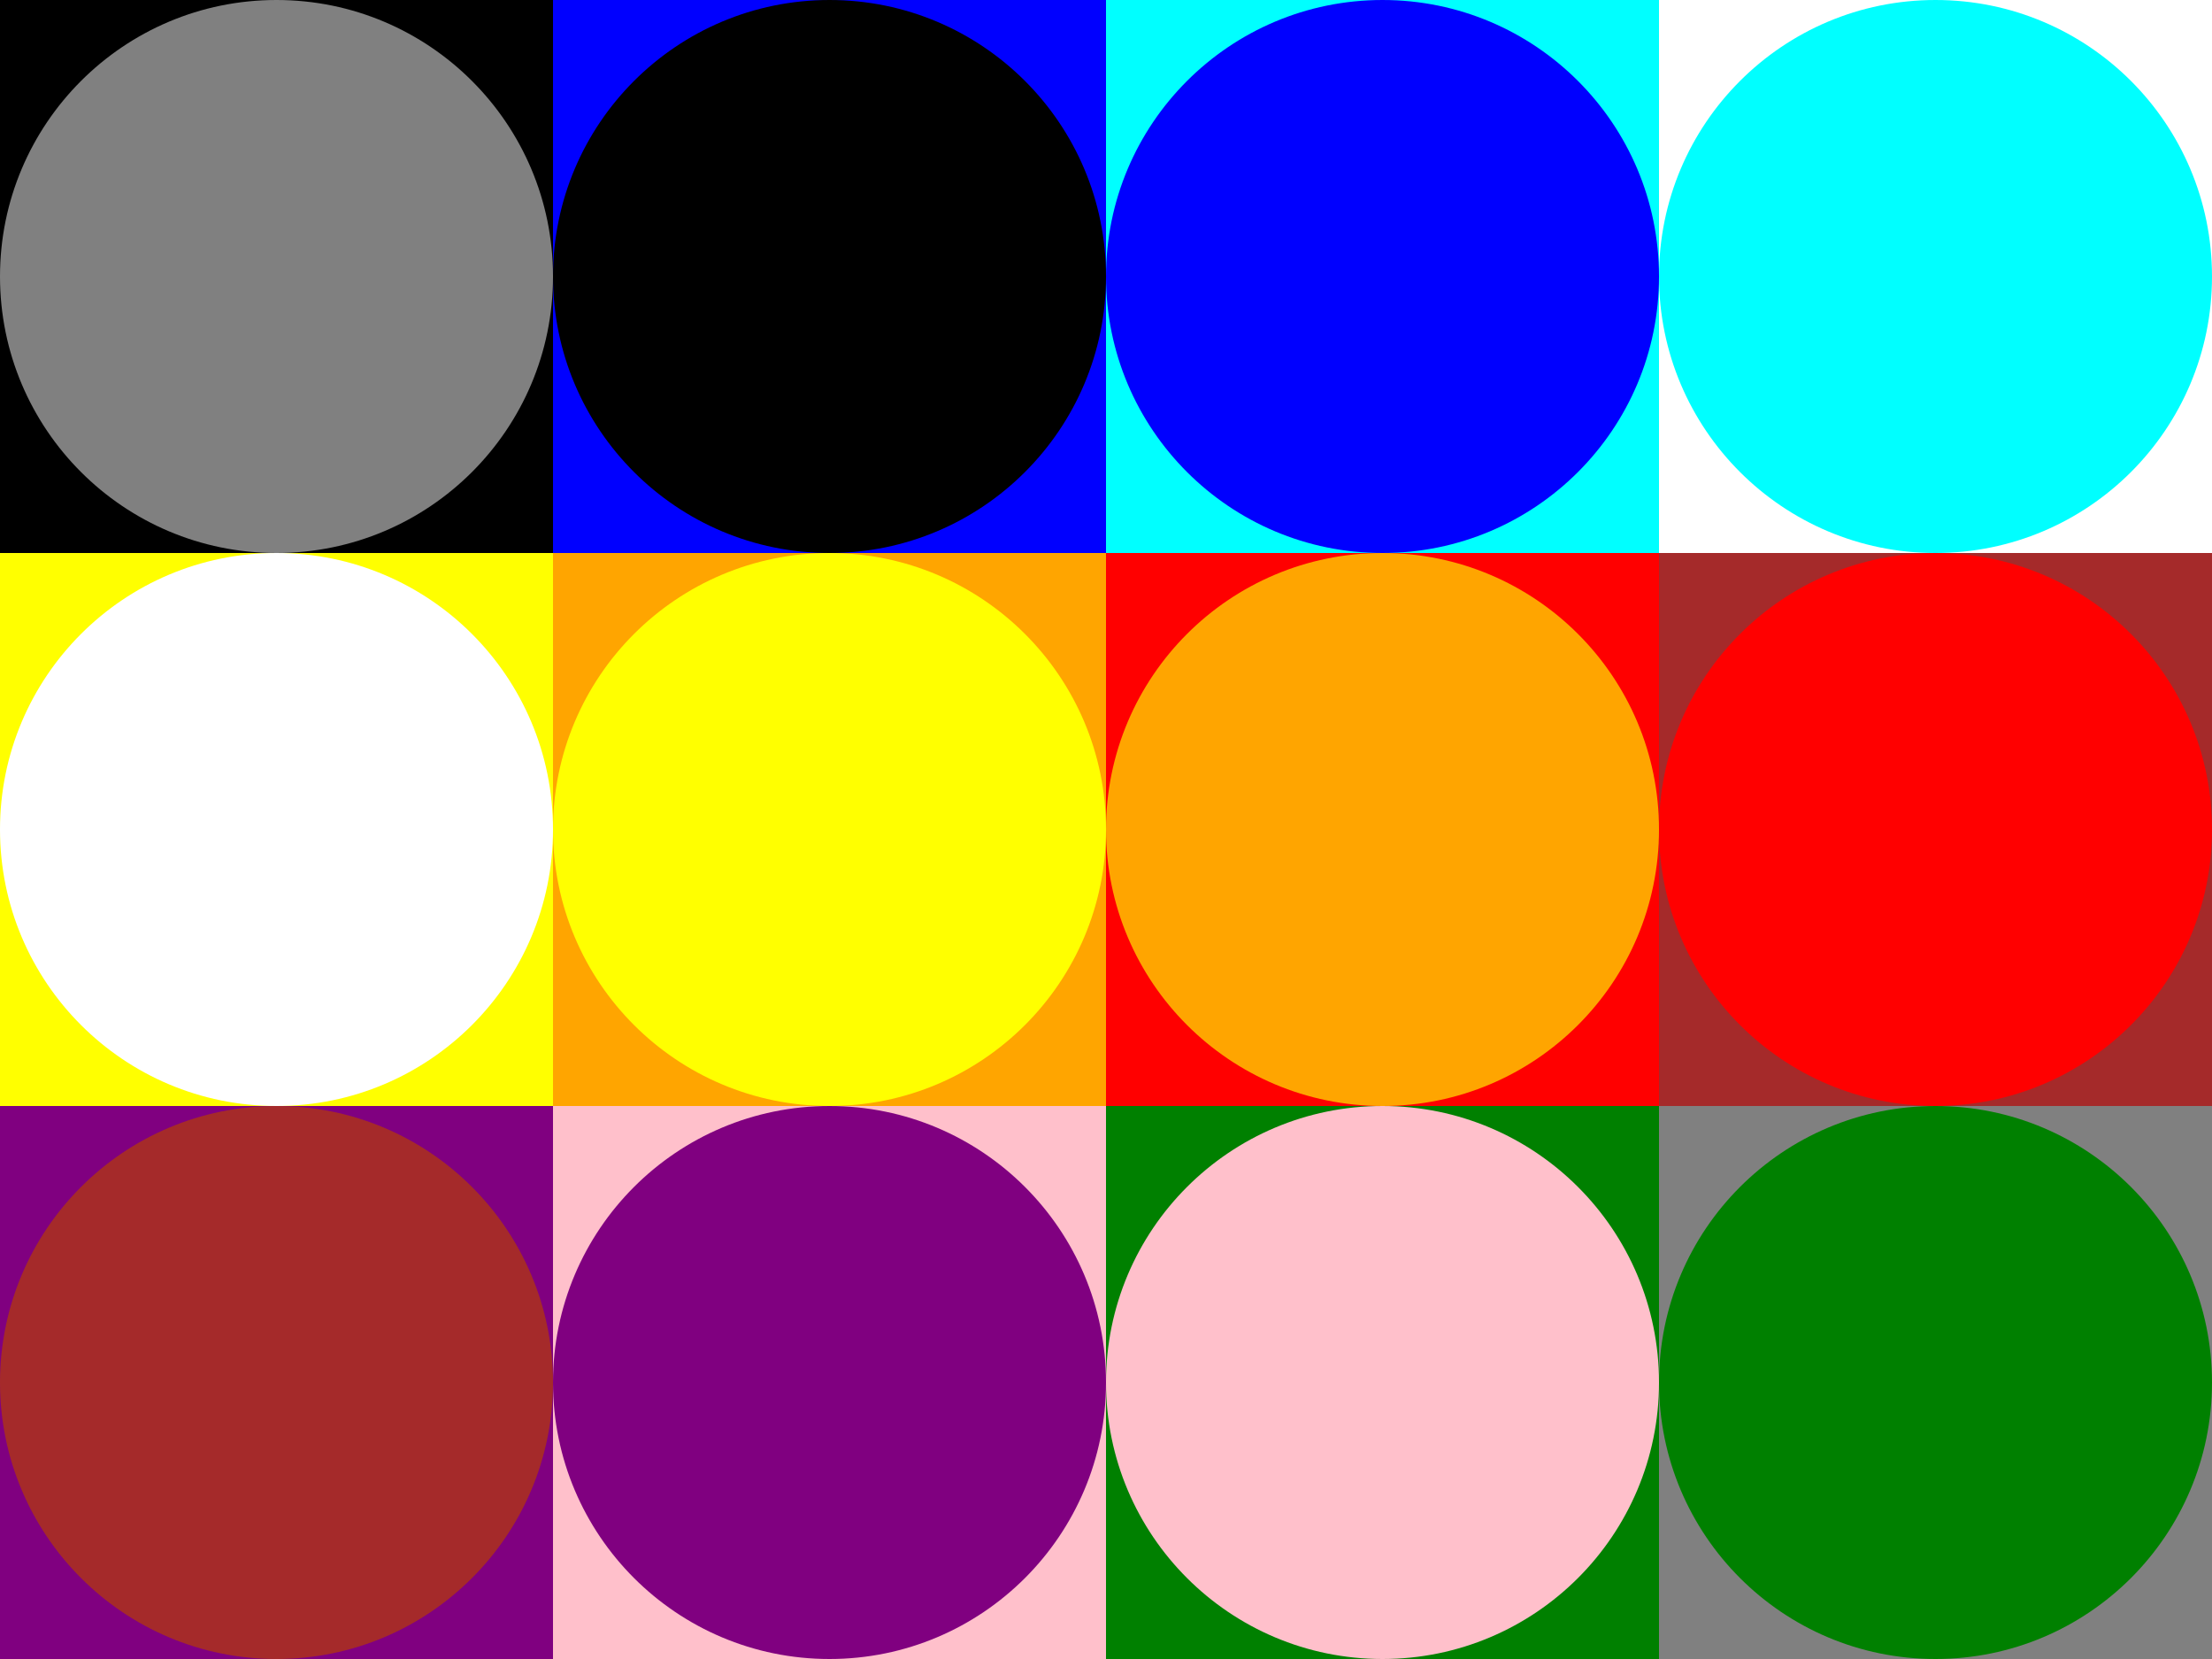
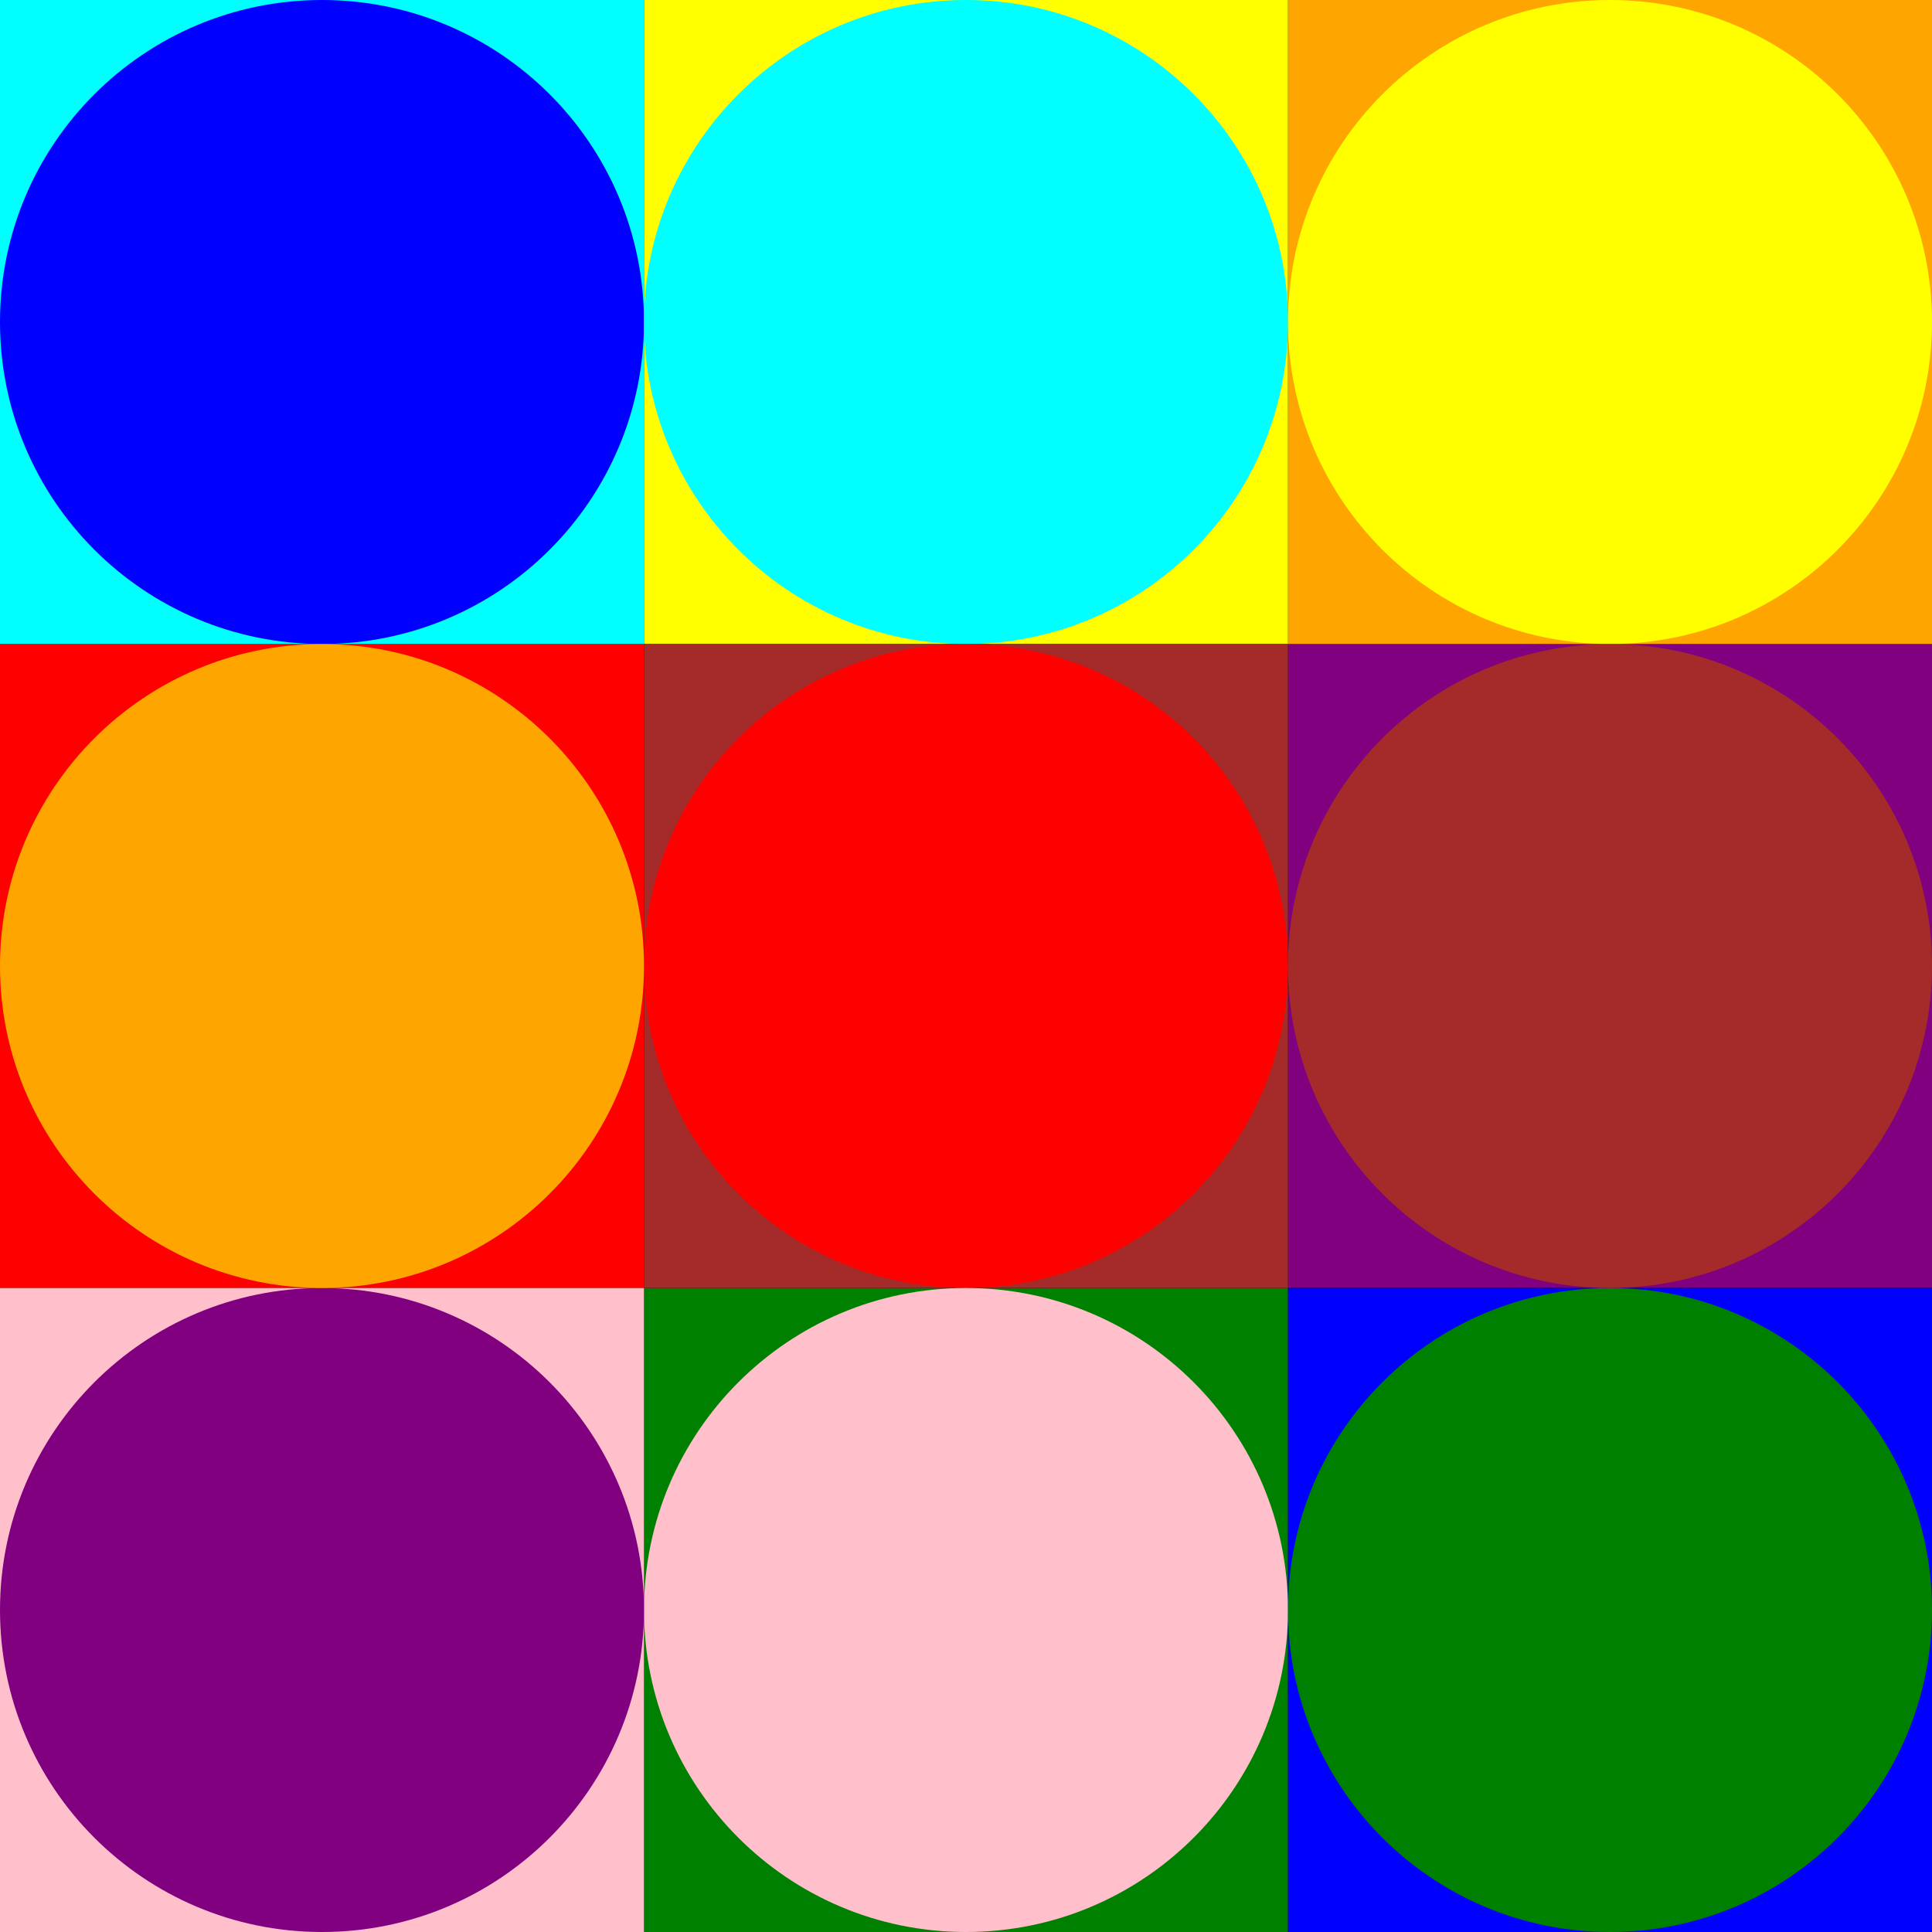
- <svg xmlns="http://www.w3.org/2000/svg" height="150" viewBox="0 0 200 150" width="200">
-   <rect fill="black" height="150" width="200" x="0" y="0" />
+ <svg xmlns="http://www.w3.org/2000/svg" height="150" viewBox="0 0 150 150" width="150">
+   <rect fill="black" height="150" width="150" x="0" y="0" />
  <g class="layer" data-layer="root">
-     <g data-object="--pink_bg" style="fill: green;transform-box: fill-box;" transform-origin="125 125">
+     <g data-object="--orange_bg" style="fill: red;transform-box: fill-box;" transform-origin="25 75">
+       <rect height="50" width="50" x="0" y="50" />
+     </g>
+     <g data-object="--brown_bg" style="fill: purple;transform-box: fill-box;" transform-origin="125 75">
+       <rect height="50" width="50" x="100" y="50" />
+     </g>
+     <g data-object="--yellow_bg" style="fill: orange;transform-box: fill-box;" transform-origin="125 25">
+       <rect height="50" width="50" x="100" y="0" />
+     </g>
+     <g data-object="--pink_bg" style="fill: green;transform-box: fill-box;" transform-origin="75 125">
+       <rect height="50" width="50" x="50" y="100" />
+     </g>
+     <g data-object="--blue_bg" style="fill: cyan;transform-box: fill-box;" transform-origin="25 25">
+       <rect height="50" width="50" x="0" y="0" />
+     </g>
+     <g data-object="--cyan_bg" style="fill: yellow;transform-box: fill-box;" transform-origin="75 25">
+       <rect height="50" width="50" x="50" y="0" />
+     </g>
+     <g data-object="--green_bg" style="fill: blue;transform-box: fill-box;" transform-origin="125 125">
      <rect height="50" width="50" x="100" y="100" />
    </g>
-     <g data-object="--orange_bg" style="fill: red;transform-box: fill-box;" transform-origin="125 75">
-       <rect height="50" width="50" x="100" y="50" />
-     </g>
-     <g data-object="--gray_bg" style="fill: black;transform-box: fill-box;" transform-origin="25 25">
-       <rect height="50" width="50" x="0" y="0" />
-     </g>
-     <g data-object="--yellow_bg" style="fill: orange;transform-box: fill-box;" transform-origin="75 75">
-       <rect height="50" width="50" x="50" y="50" />
-     </g>
-     <g data-object="--blue_bg" style="fill: cyan;transform-box: fill-box;" transform-origin="125 25">
-       <rect height="50" width="50" x="100" y="0" />
-     </g>
-     <g data-object="--purple_bg" style="fill: pink;transform-box: fill-box;" transform-origin="75 125">
-       <rect height="50" width="50" x="50" y="100" />
-     </g>
-     <g data-object="--white_bg" style="fill: yellow;transform-box: fill-box;" transform-origin="25 75">
-       <rect height="50" width="50" x="0" y="50" />
-     </g>
-     <g data-object="--brown_bg" style="fill: purple;transform-box: fill-box;" transform-origin="25 125">
+     <g data-object="--purple_bg" style="fill: pink;transform-box: fill-box;" transform-origin="25 125">
      <rect height="50" width="50" x="0" y="100" />
    </g>
-     <g data-object="--green_bg" style="fill: gray;transform-box: fill-box;" transform-origin="175 125">
-       <rect height="50" width="50" x="150" y="100" />
-     </g>
-     <g data-object="--red_bg" style="fill: brown;transform-box: fill-box;" transform-origin="175 75">
-       <rect height="50" width="50" x="150" y="50" />
-     </g>
-     <g data-object="--cyan_bg" style="fill: white;transform-box: fill-box;" transform-origin="175 25">
-       <rect height="50" width="50" x="150" y="0" />
-     </g>
-     <g data-object="--black_bg" style="fill: blue;transform-box: fill-box;" transform-origin="75 25">
-       <rect height="50" width="50" x="50" y="0" />
+     <g data-object="--red_bg" style="fill: brown;transform-box: fill-box;" transform-origin="75 75">
+       <rect height="50" width="50" x="50" y="50" />
    </g>
  </g>
  <g class="layer" data-layer="circles">
-     <g data-object="--gray" style="fill: gray;transform-box: fill-box;" transform-origin="25 25">
+     <g data-object="--blue" style="fill: blue;transform-box: fill-box;" transform-origin="25 25">
      <circle cx="25" cy="25" r="25" />
    </g>
-     <g data-object="--brown" style="fill: brown;transform-box: fill-box;" transform-origin="25 125">
+     <g data-object="--cyan" style="fill: cyan;transform-box: fill-box;" transform-origin="75 25">
+       <circle cx="75" cy="25" r="25" />
+     </g>
+     <g data-object="--yellow" style="fill: yellow;transform-box: fill-box;" transform-origin="125 25">
+       <circle cx="125" cy="25" r="25" />
+     </g>
+     <g data-object="--red" style="fill: red;transform-box: fill-box;" transform-origin="75 75">
+       <circle cx="75" cy="75" r="25" />
+     </g>
+     <g data-object="--pink" style="fill: pink;transform-box: fill-box;" transform-origin="75 125">
+       <circle cx="75" cy="125" r="25" />
+     </g>
+     <g data-object="--green" style="fill: green;transform-box: fill-box;" transform-origin="125 125">
+       <circle cx="125" cy="125" r="25" />
+     </g>
+     <g data-object="--purple" style="fill: purple;transform-box: fill-box;" transform-origin="25 125">
      <circle cx="25" cy="125" r="25" />
    </g>
-     <g data-object="--purple" style="fill: purple;transform-box: fill-box;" transform-origin="75 125">
-       <circle cx="75" cy="125" r="25" />
-     </g>
-     <g data-object="--white" style="fill: white;transform-box: fill-box;" transform-origin="25 75">
-       <circle cx="25" cy="75" r="25" />
-     </g>
-     <g data-object="--green" style="fill: green;transform-box: fill-box;" transform-origin="175 125">
-       <circle cx="175" cy="125" r="25" />
-     </g>
-     <g data-object="--cyan" style="fill: cyan;transform-box: fill-box;" transform-origin="175 25">
-       <circle cx="175" cy="25" r="25" />
-     </g>
-     <g data-object="--black" style="fill: black;transform-box: fill-box;" transform-origin="75 25">
-       <circle cx="75" cy="25" r="25" />
-     </g>
-     <g data-object="--yellow" style="fill: yellow;transform-box: fill-box;" transform-origin="75 75">
-       <circle cx="75" cy="75" r="25" />
-     </g>
-     <g data-object="--blue" style="fill: blue;transform-box: fill-box;" transform-origin="125 25">
-       <circle cx="125" cy="25" r="25" />
-     </g>
-     <g data-object="--pink" style="fill: pink;transform-box: fill-box;" transform-origin="125 125">
-       <circle cx="125" cy="125" r="25" />
-     </g>
-     <g data-object="--orange" style="fill: orange;transform-box: fill-box;" transform-origin="125 75">
+     <g data-object="--brown" style="fill: brown;transform-box: fill-box;" transform-origin="125 75">
      <circle cx="125" cy="75" r="25" />
    </g>
-     <g data-object="--red" style="fill: red;transform-box: fill-box;" transform-origin="175 75">
-       <circle cx="175" cy="75" r="25" />
+     <g data-object="--orange" style="fill: orange;transform-box: fill-box;" transform-origin="25 75">
+       <circle cx="25" cy="75" r="25" />
    </g>
  </g>
  <defs />
</svg>
